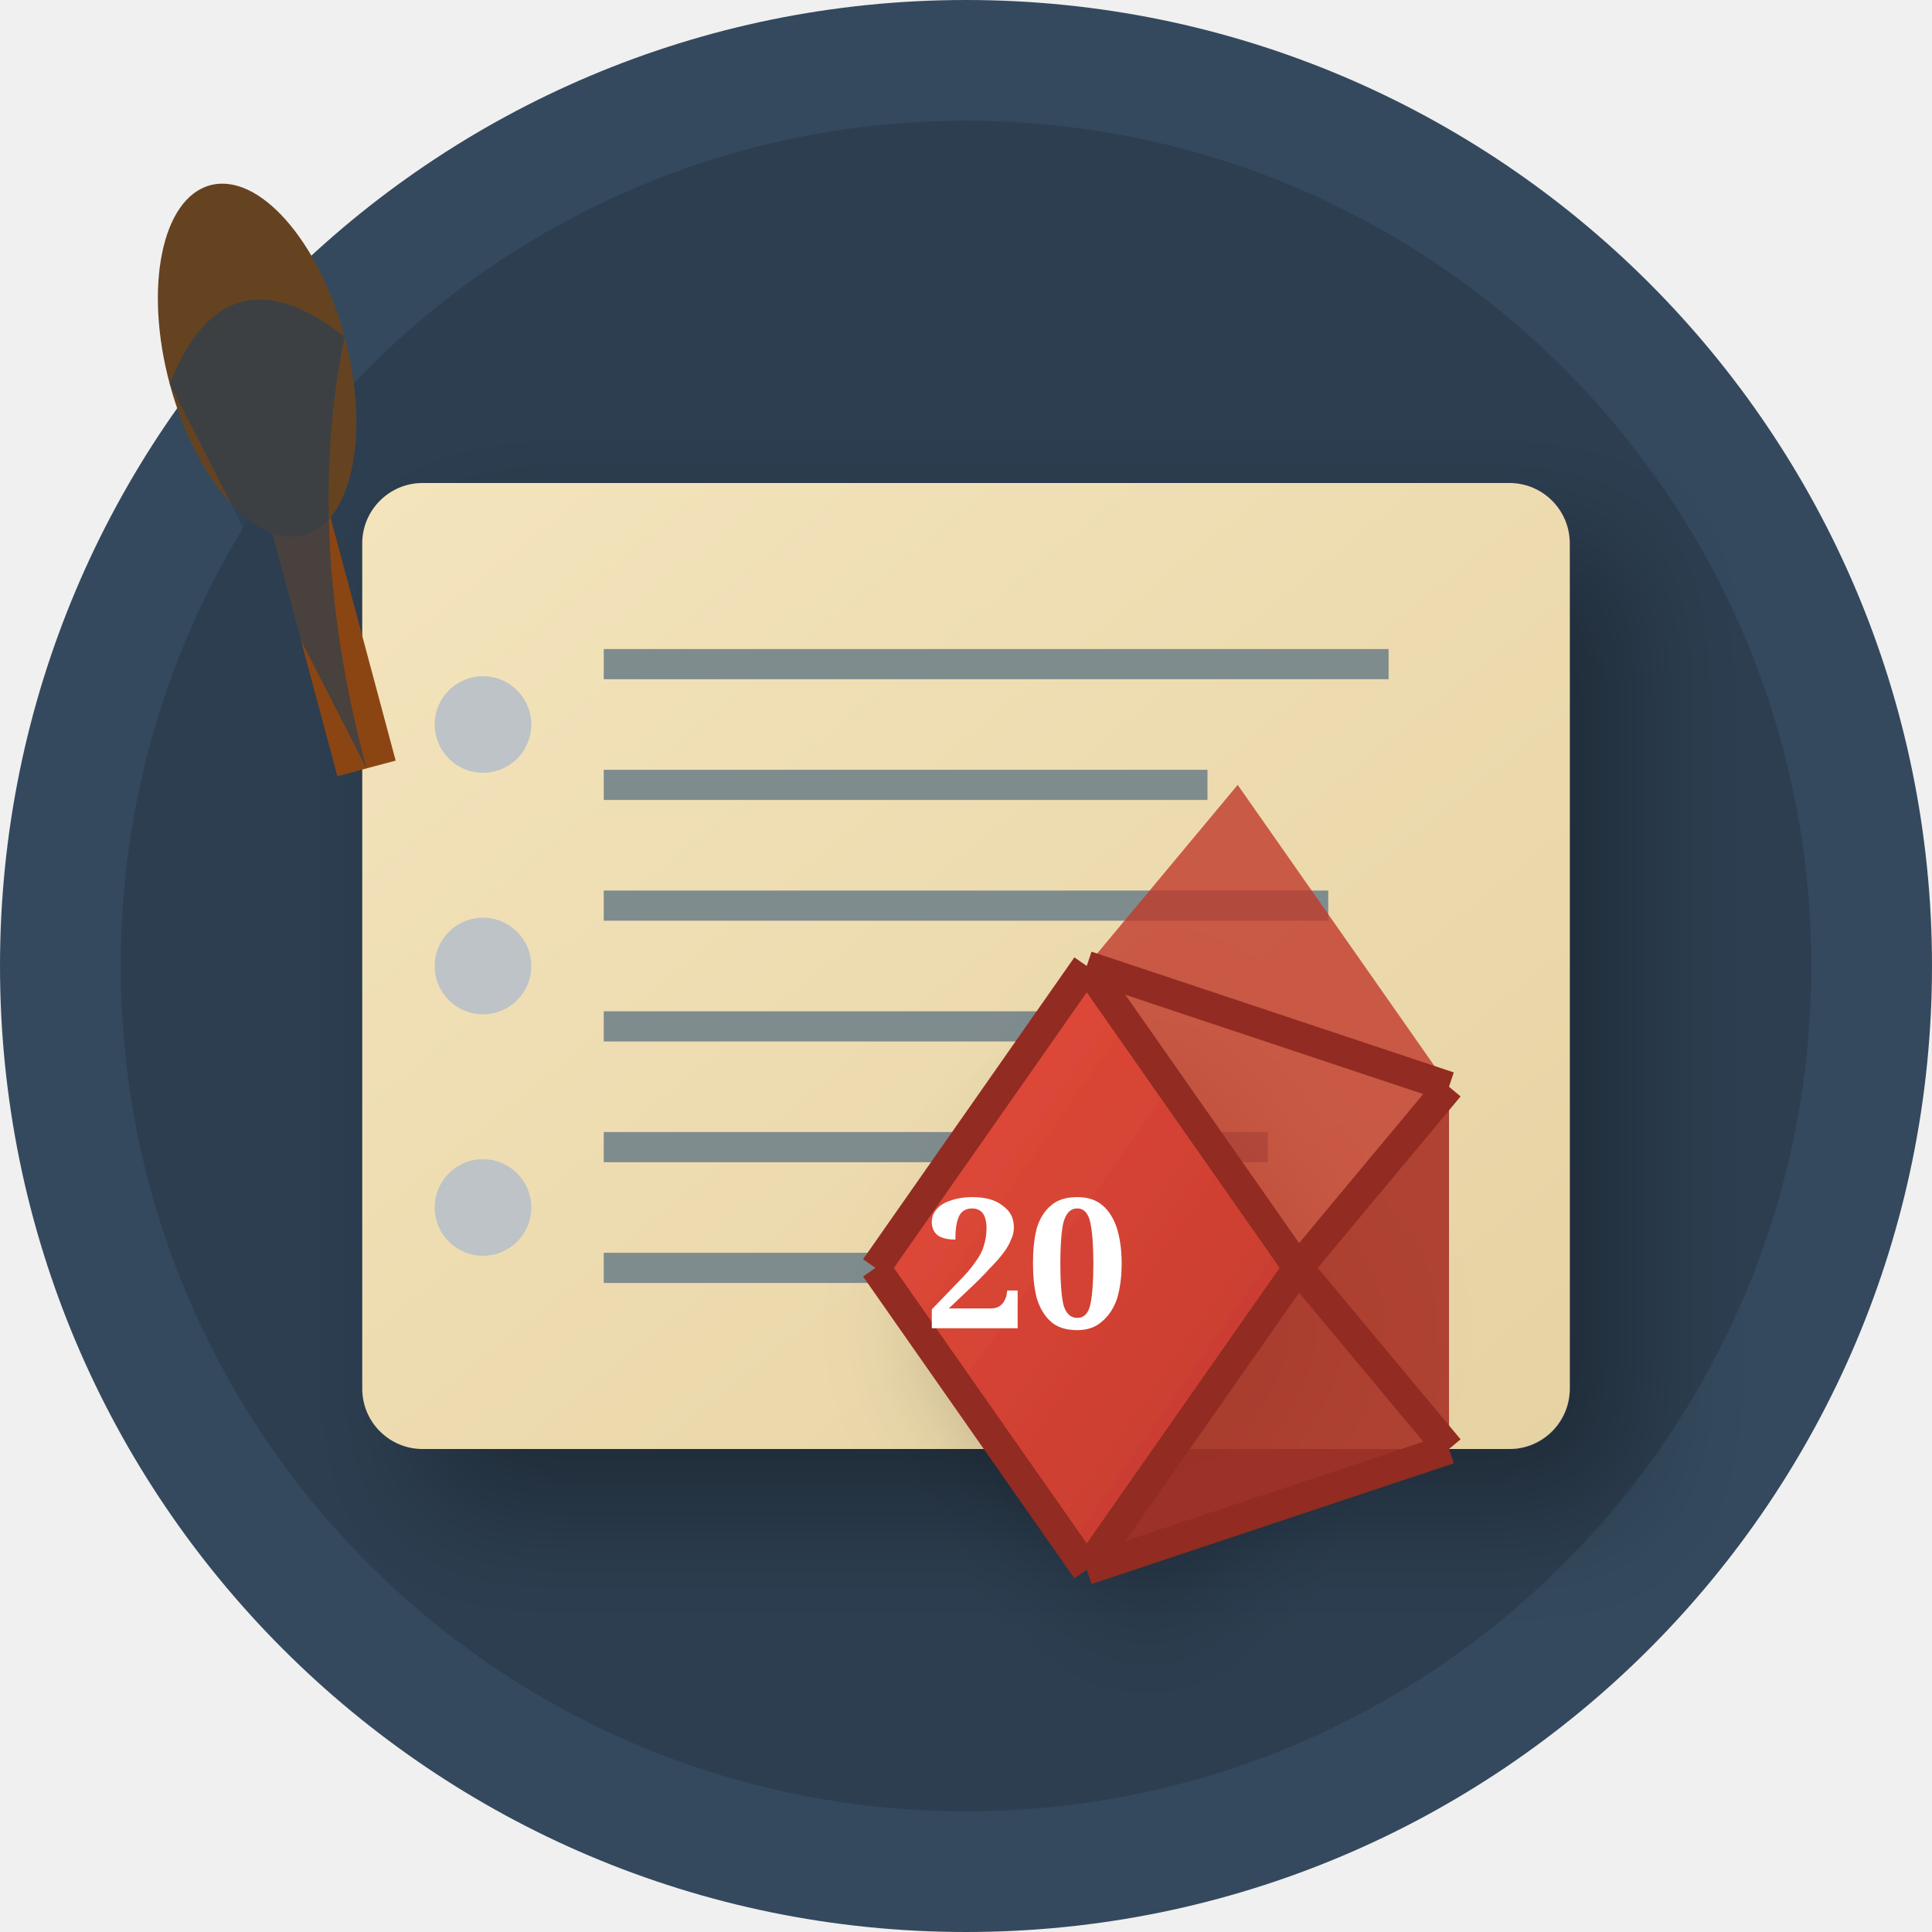
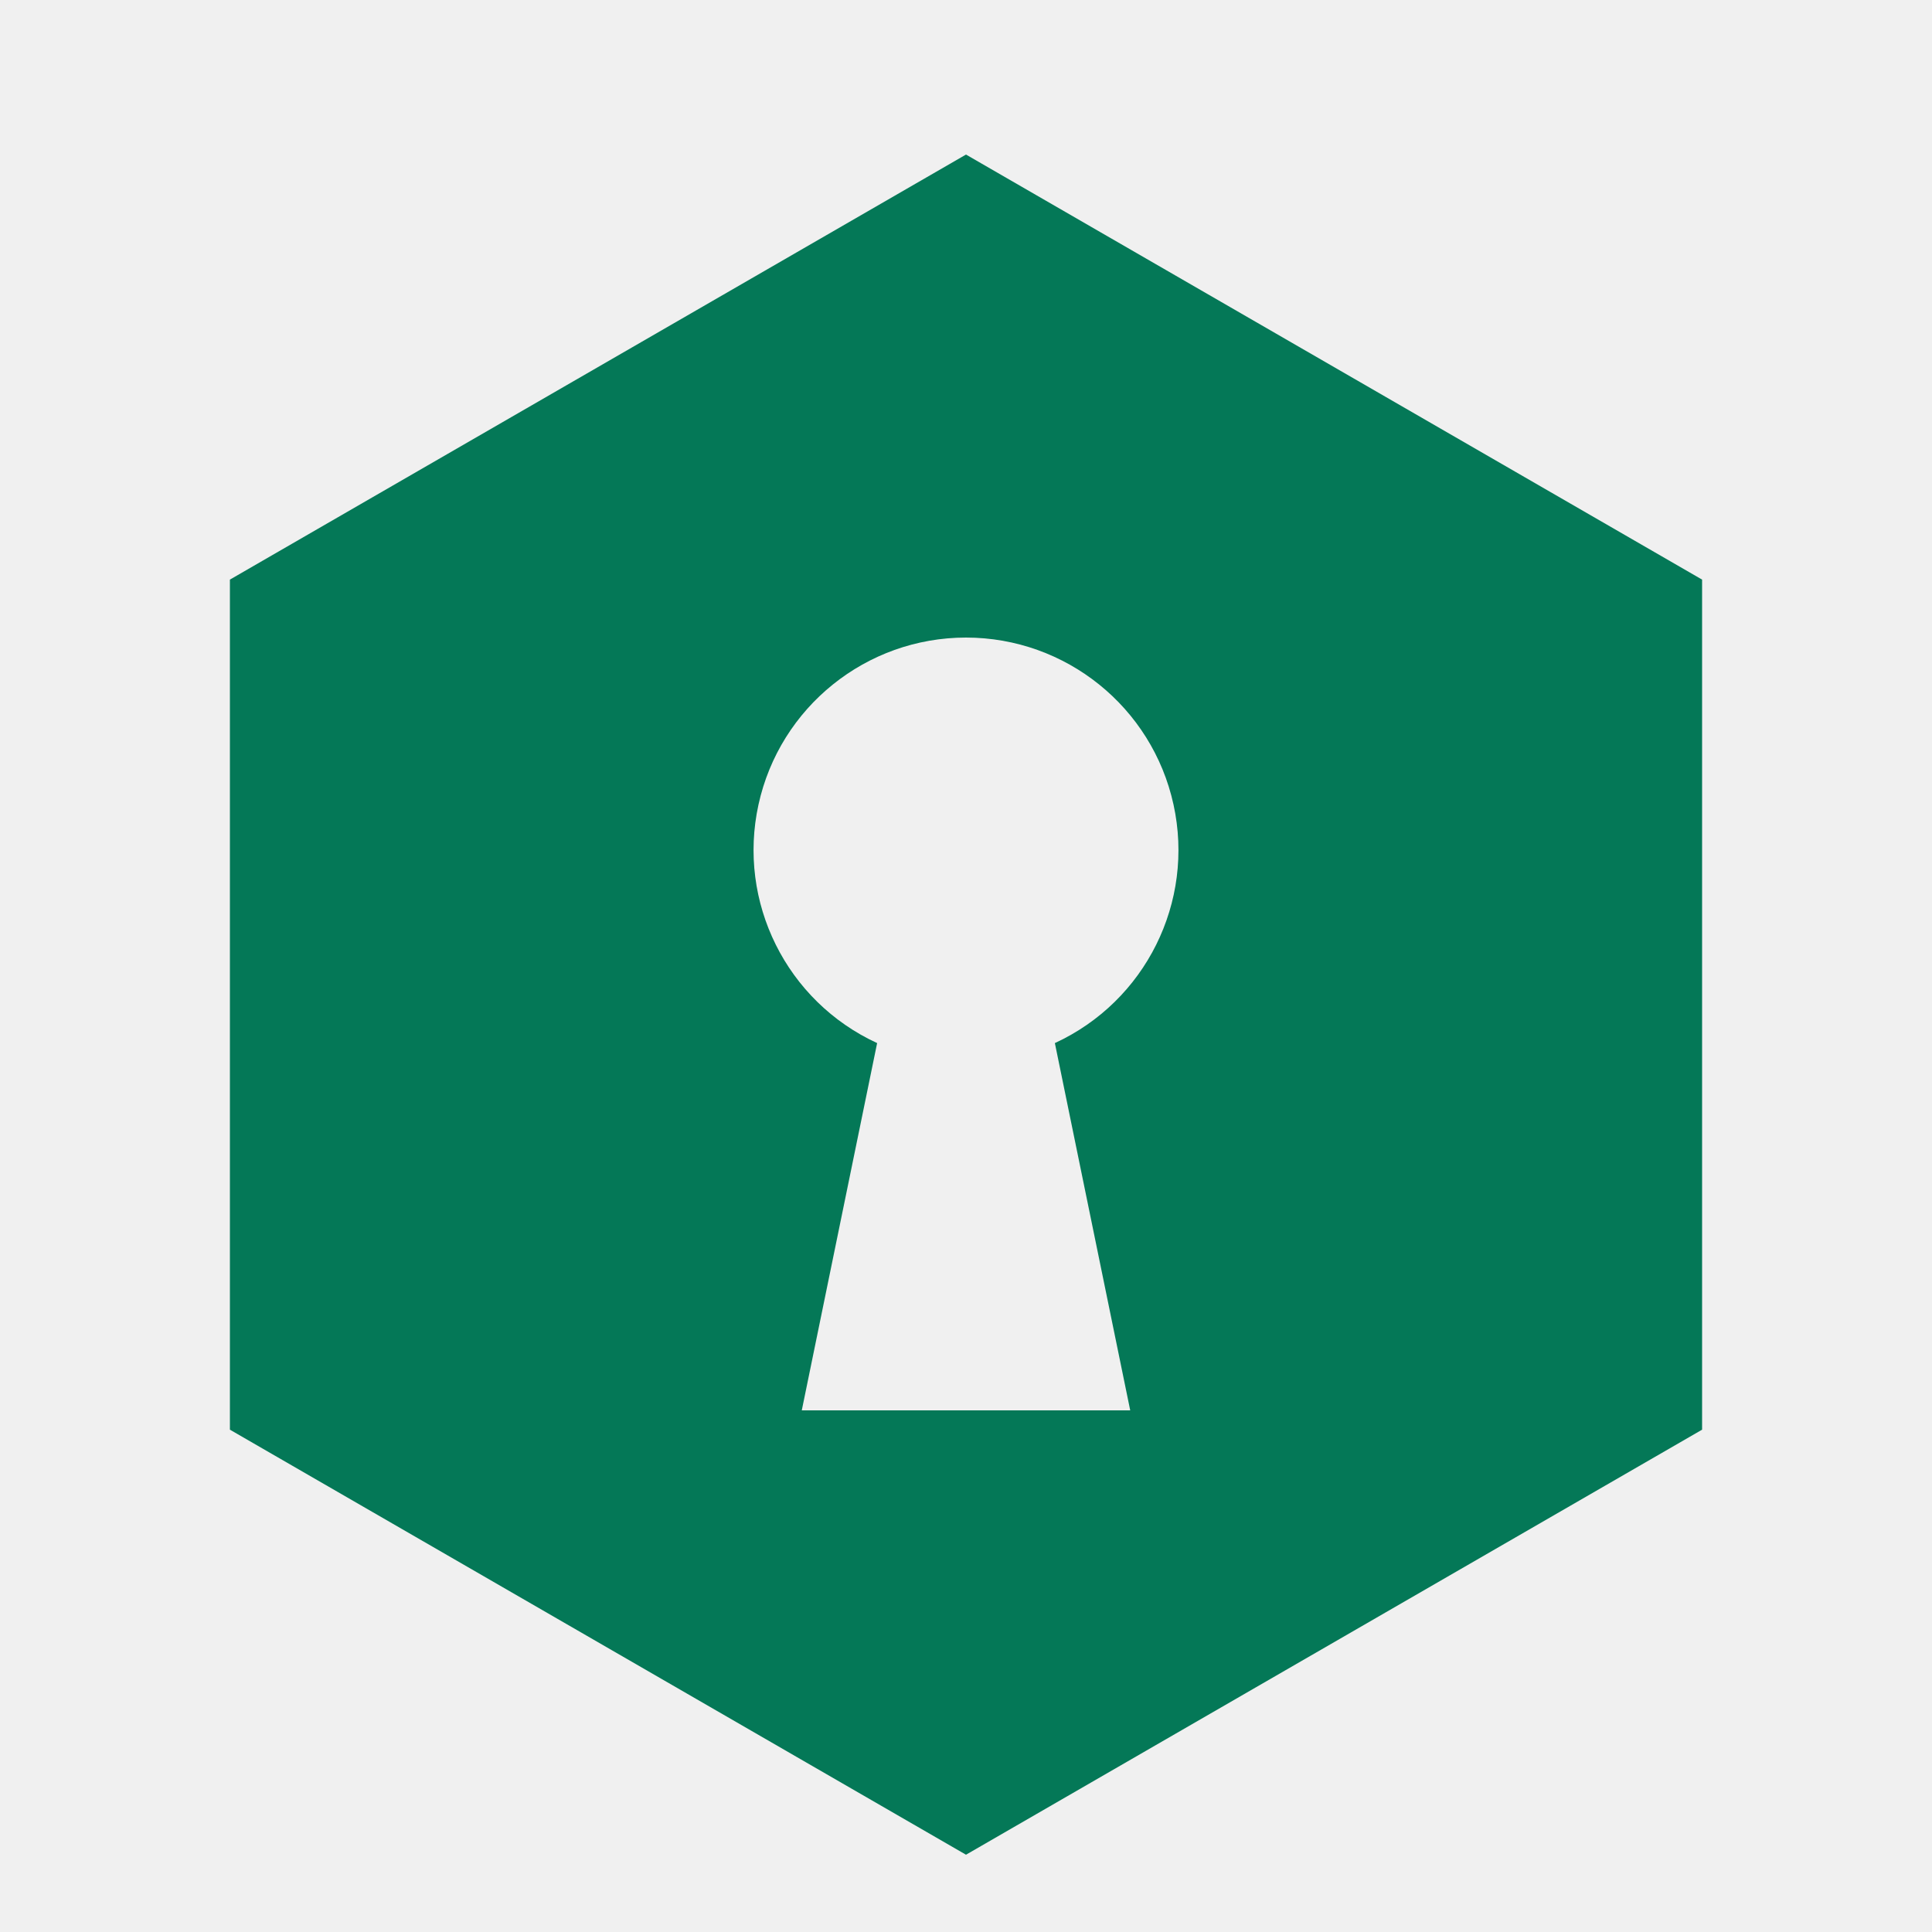
- <svg xmlns="http://www.w3.org/2000/svg" viewBox="0 0 32 32" width="32" height="32">
-   <defs>
-     <linearGradient id="diceGradient" x1="0%" y1="0%" x2="100%" y2="100%">
-       <stop offset="0%" style="stop-color:#e74c3c;stop-opacity:1" />
-       <stop offset="100%" style="stop-color:#c0392b;stop-opacity:1" />
-     </linearGradient>
-     <linearGradient id="scrollGradient" x1="0%" y1="0%" x2="100%" y2="100%">
-       <stop offset="0%" style="stop-color:#f4e4bc;stop-opacity:1" />
-       <stop offset="100%" style="stop-color:#e6d3a3;stop-opacity:1" />
-     </linearGradient>
-     <filter id="shadow" x="-50%" y="-50%" width="200%" height="200%">
-       <feDropShadow dx="1" dy="1" stdDeviation="1" flood-color="#000000" flood-opacity="0.3" />
-     </filter>
-   </defs>
-   <circle cx="16" cy="16" r="15" fill="#2c3e50" stroke="#34495e" stroke-width="2" />
-   <rect x="6" y="8" width="20" height="16" rx="1" ry="1" fill="url(#scrollGradient)" filter="url(#shadow)" />
-   <circle cx="8" cy="12" r="0.8" fill="#bdc3c7" />
-   <circle cx="8" cy="16" r="0.8" fill="#bdc3c7" />
-   <circle cx="8" cy="20" r="0.8" fill="#bdc3c7" />
-   <line x1="10" y1="11" x2="23" y2="11" stroke="#7f8c8d" stroke-width="0.5" />
-   <line x1="10" y1="13" x2="20" y2="13" stroke="#7f8c8d" stroke-width="0.5" />
-   <line x1="10" y1="15" x2="22" y2="15" stroke="#7f8c8d" stroke-width="0.5" />
-   <line x1="10" y1="17" x2="18" y2="17" stroke="#7f8c8d" stroke-width="0.5" />
-   <line x1="10" y1="19" x2="21" y2="19" stroke="#7f8c8d" stroke-width="0.5" />
-   <line x1="10" y1="21" x2="19" y2="21" stroke="#7f8c8d" stroke-width="0.5" />
-   <g transform="translate(18, 20)">
-     <polygon points="0,-4 -3.5,1 0,6 3.5,1" fill="url(#diceGradient)" filter="url(#shadow)" />
-     <polygon points="0,-4 3.5,1 6,-2 2.5,-7" fill="#c0392b" opacity="0.8" />
-     <polygon points="3.5,1 6,-2 6,4 0,6" fill="#a93226" opacity="0.9" />
-     <line x1="0" y1="-4" x2="-3.5" y2="1" stroke="#922b21" stroke-width="0.5" />
-     <line x1="0" y1="-4" x2="3.5" y2="1" stroke="#922b21" stroke-width="0.5" />
-     <line x1="-3.5" y1="1" x2="0" y2="6" stroke="#922b21" stroke-width="0.5" />
-     <line x1="3.5" y1="1" x2="0" y2="6" stroke="#922b21" stroke-width="0.5" />
-     <line x1="0" y1="-4" x2="6" y2="-2" stroke="#922b21" stroke-width="0.5" />
-     <line x1="3.5" y1="1" x2="6" y2="-2" stroke="#922b21" stroke-width="0.5" />
-     <line x1="3.5" y1="1" x2="6" y2="4" stroke="#922b21" stroke-width="0.5" />
-     <line x1="0" y1="6" x2="6" y2="4" stroke="#922b21" stroke-width="0.5" />
-     <text x="-1" y="2" font-family="serif" font-size="3" font-weight="bold" fill="#ffffff" text-anchor="middle">20</text>
-   </g>
-   <g transform="translate(4, 5) rotate(-15)">
-     <line x1="0" y1="8" x2="0" y2="2" stroke="#8b4513" stroke-width="1" />
-     <ellipse cx="0" cy="1" rx="1.5" ry="3" fill="#654321" />
-     <path d="M -1.5,1 Q 0,-1 1.5,1 Q 0,4 0,8" fill="#2c3e50" opacity="0.7" />
-   </g>
+ <svg xmlns="http://www.w3.org/2000/svg" viewBox="0 0 100 100" width="32" height="32">
+   <style>path{fill:#047857}@media (prefers-color-scheme:dark){path{fill:#34d399}}</style>
+   <path fill-rule="evenodd" d="M50 8 88.1 30v44L50 96 11.9 74V30Z M50 33a11 11 0 0 0-4.6 20.99L41.5 73h17l-3.9-19.01A11 11 0 0 0 50 33Z" />
</svg>
